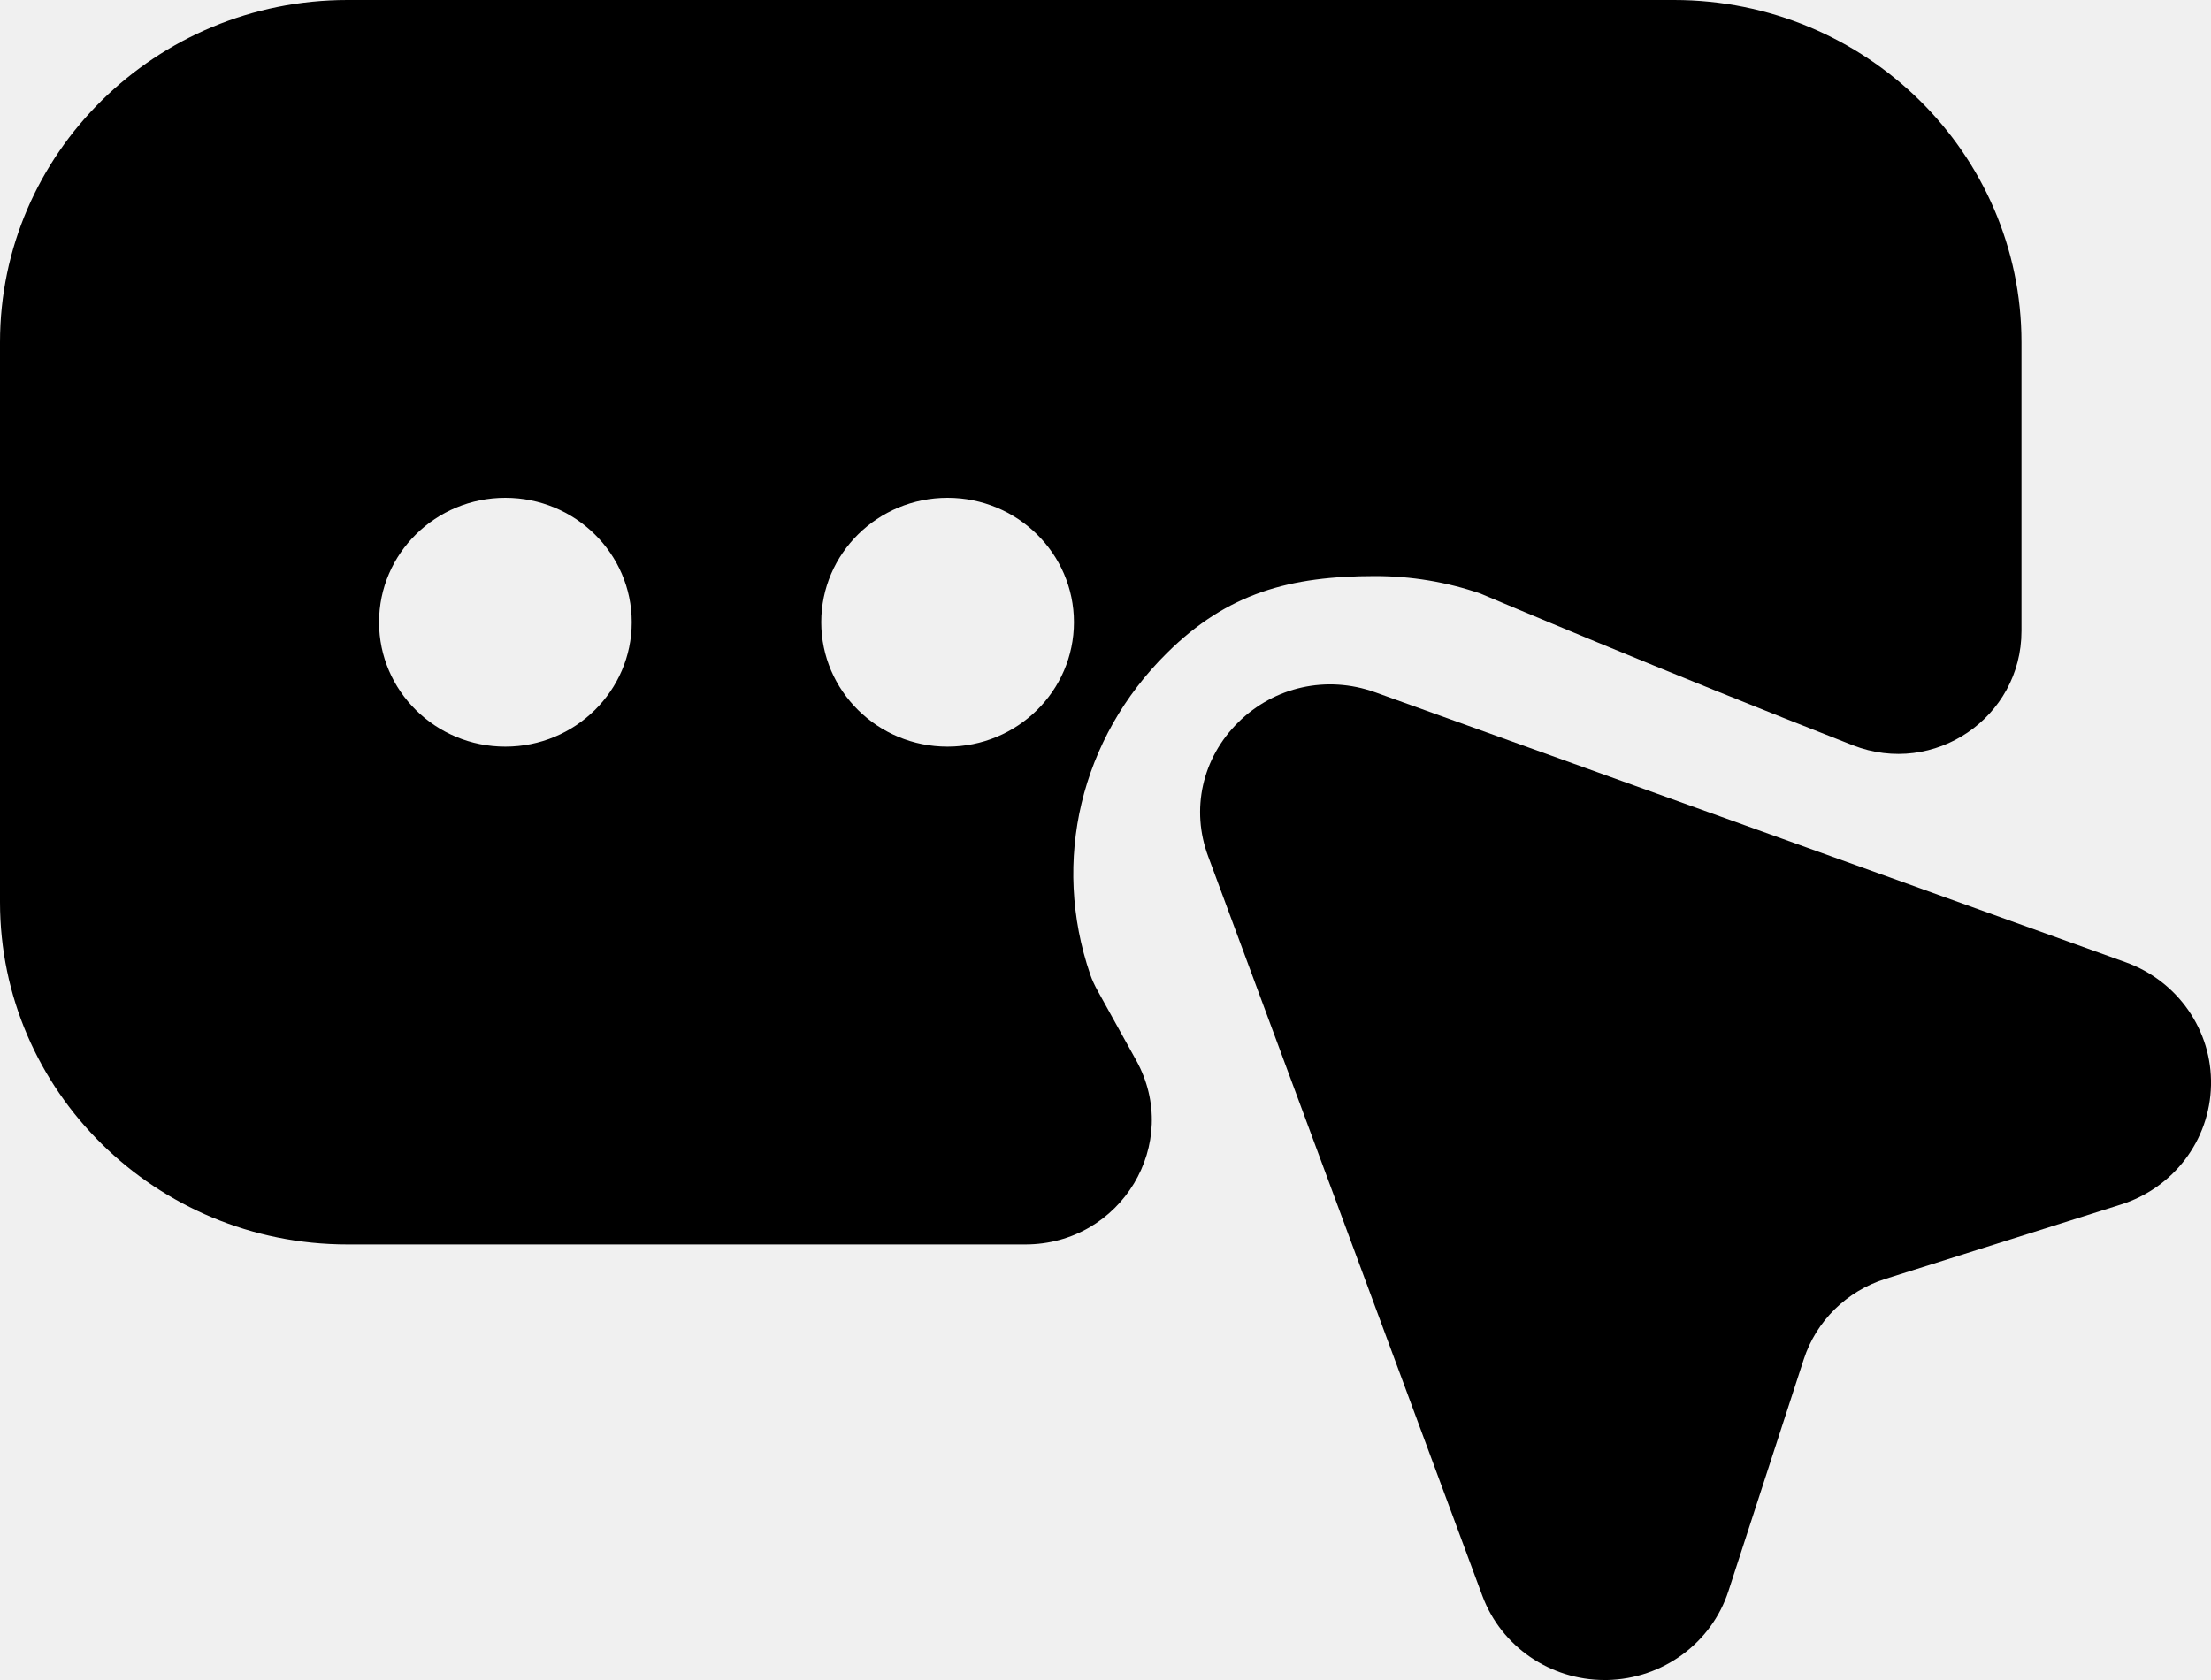
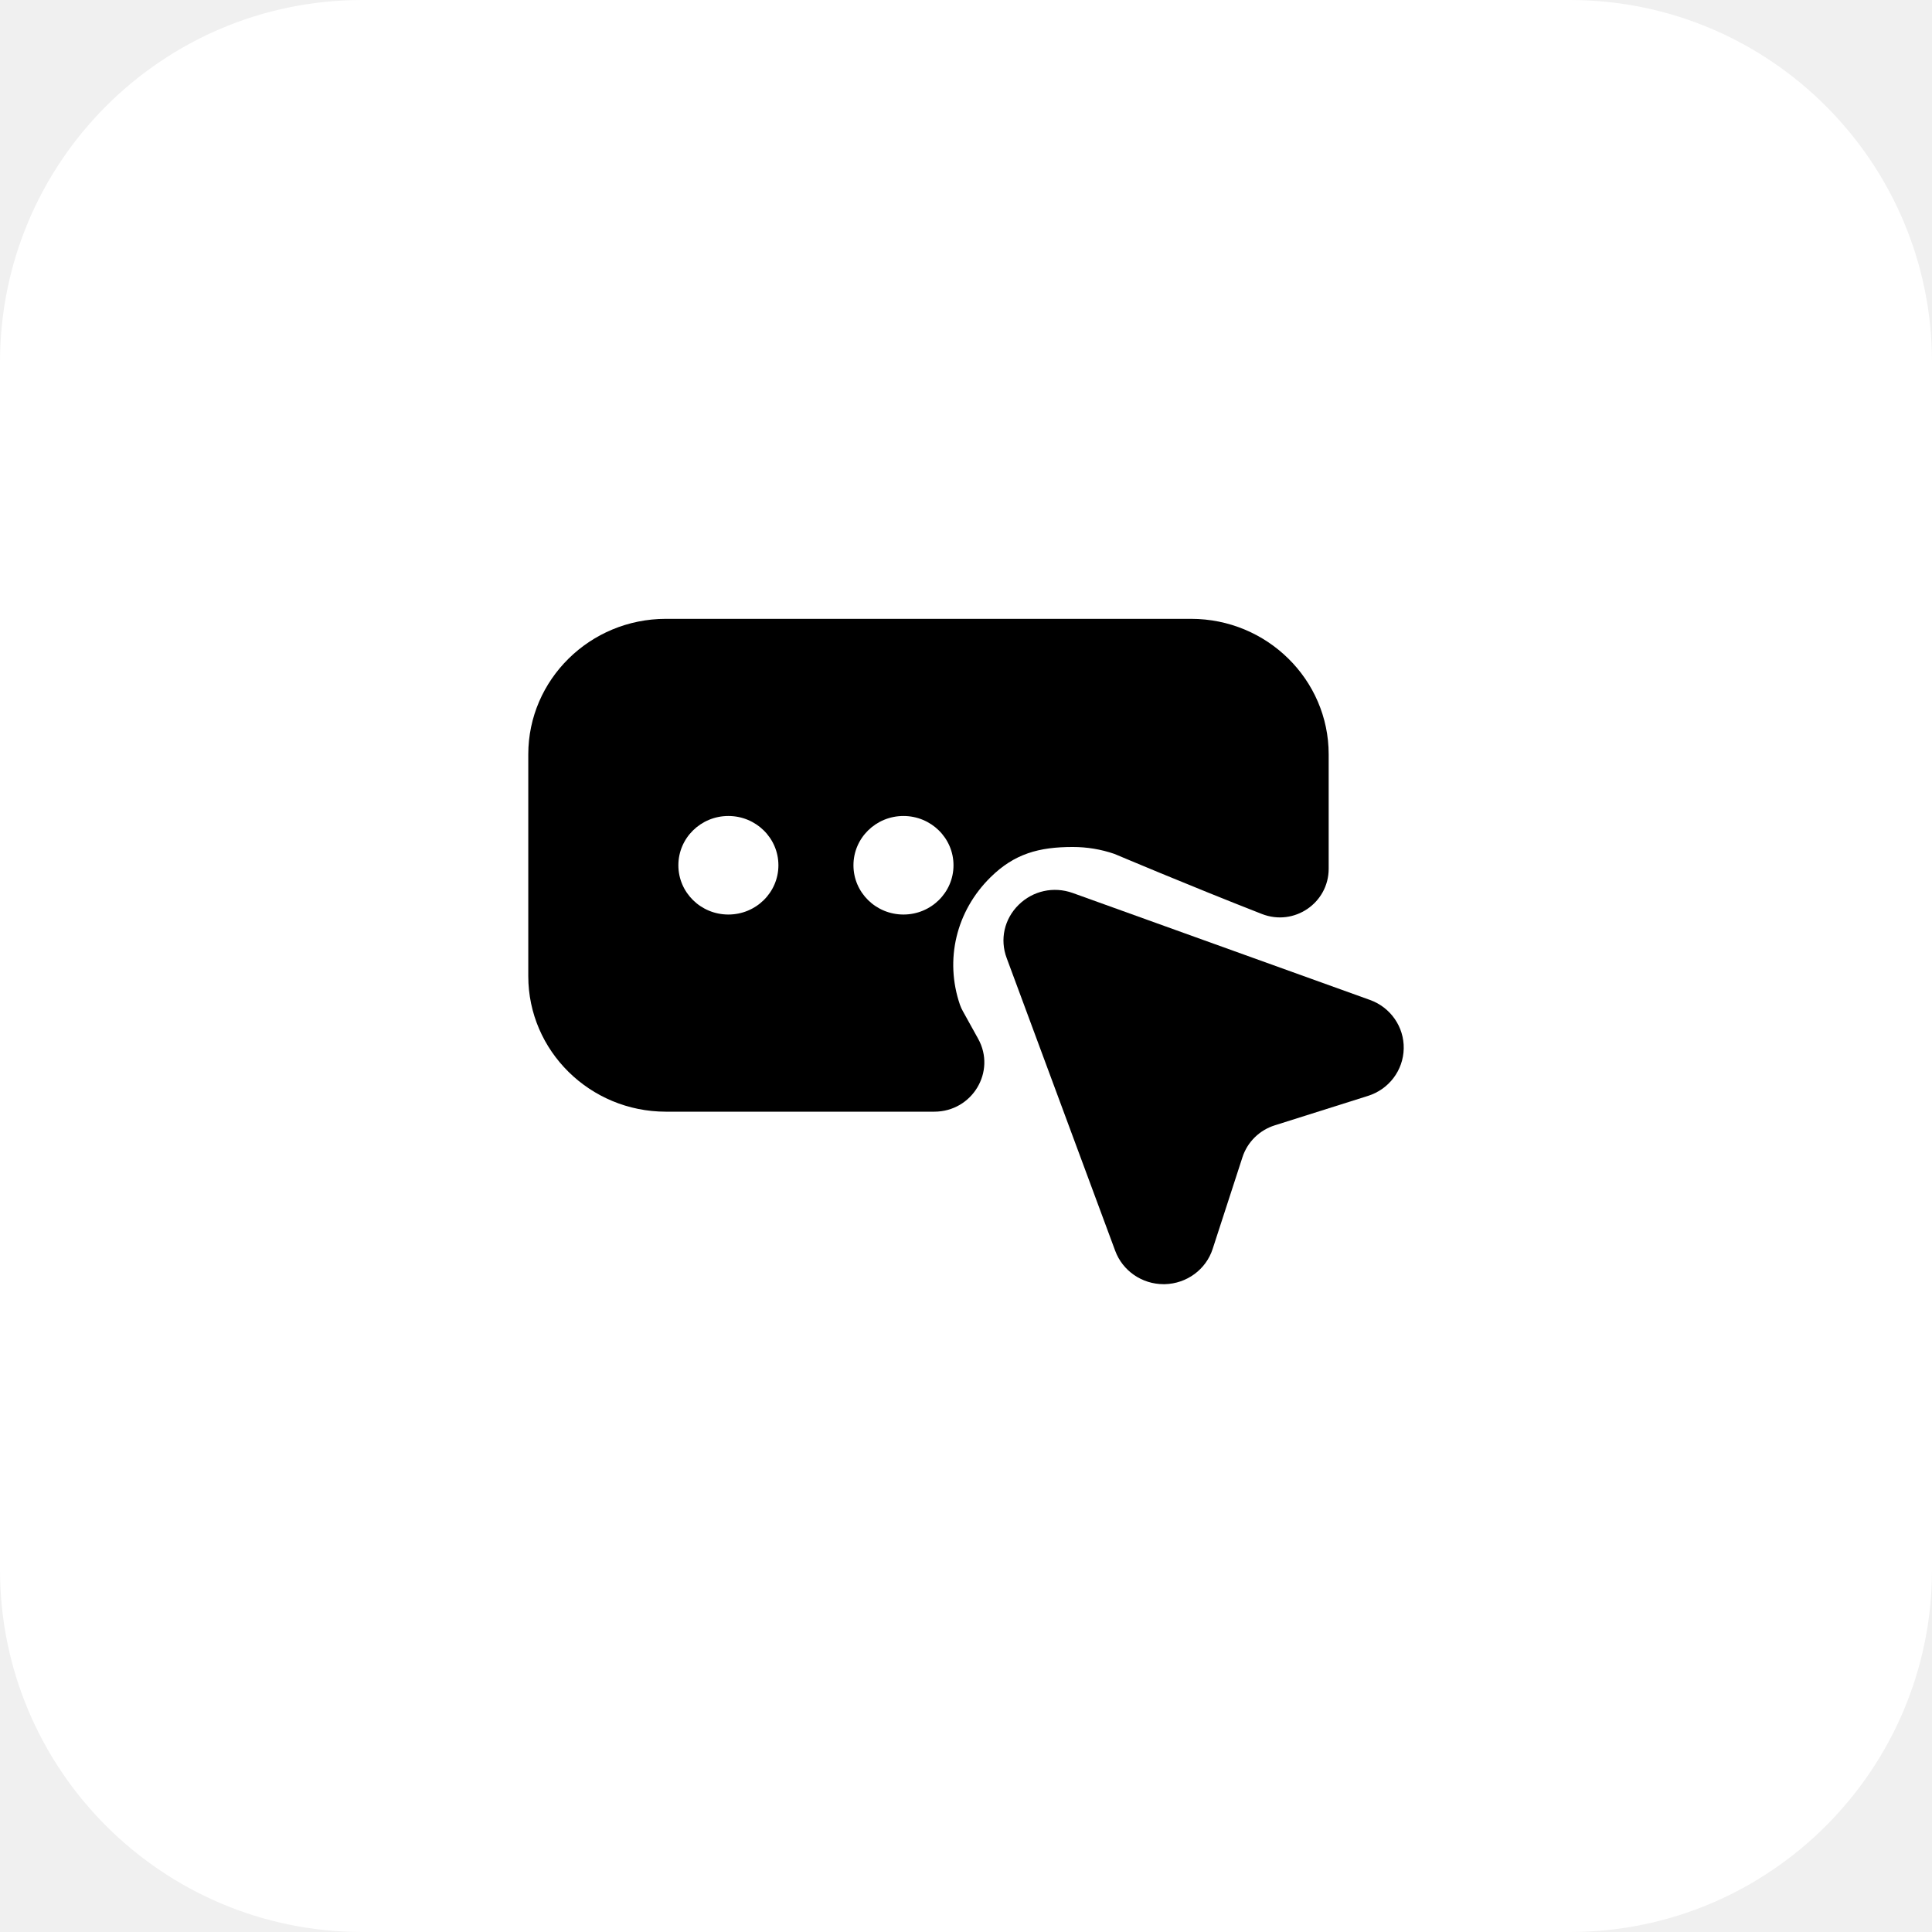
- <svg xmlns="http://www.w3.org/2000/svg" preserveAspectRatio="none" overflow="visible" style="display: block;" width="25" height="19" viewBox="0 0 25 19" fill="none">
-   <g id="Vector">
-     <path d="M24.036 10.883L15.551 7.83L15.545 7.828C15 7.634 14.409 7.766 14.001 8.169C13.592 8.573 13.462 9.156 13.662 9.688L16.762 18.05C16.975 18.621 17.527 19 18.143 19H18.175C18.803 18.986 19.354 18.581 19.544 17.993L20.395 15.374C20.535 14.941 20.88 14.601 21.32 14.463L23.974 13.625C24.576 13.438 24.987 12.895 25 12.274C25.014 11.654 24.624 11.094 24.036 10.883Z" fill="black" />
-     <path d="M12.412 11.207C12.379 11.147 12.349 11.085 12.327 11.02C11.888 9.738 12.216 8.351 13.197 7.383C13.881 6.706 14.587 6.515 15.549 6.515C15.955 6.515 16.357 6.581 16.742 6.714C16.751 6.717 18.845 7.606 20.949 8.428C21.872 8.789 22.857 8.113 22.857 7.136L22.857 3.87C22.857 1.736 21.095 0 18.928 0H3.929C1.762 0 0 1.736 0 3.87V10.204C0 12.338 1.762 14.074 3.929 14.074H11.593C12.678 14.074 13.367 12.93 12.847 11.992L12.412 11.207ZM7.143 7.037C7.143 7.814 6.503 8.444 5.714 8.444C4.925 8.444 4.286 7.814 4.286 7.037C4.286 6.26 4.925 5.63 5.714 5.63C6.503 5.63 7.143 6.26 7.143 7.037ZM12.143 7.037C12.143 7.814 11.503 8.444 10.714 8.444C9.925 8.444 9.286 7.814 9.286 7.037C9.286 6.26 9.925 5.63 10.714 5.63C11.503 5.63 12.143 6.26 12.143 7.037Z" fill="black" />
+ <svg xmlns="http://www.w3.org/2000/svg" viewBox="0 0 64 64" width="64" height="64">
+   <rect width="64" height="64" rx="12" fill="#ffffff" />
+   <g transform="translate(17.5 20.5) scale(1.16)">
+     <path d="M24.036 10.883L15.551 7.83L15.545 7.828C15 7.634 14.409 7.766 14.001 8.169C13.592 8.573 13.462 9.156 13.662 9.688L16.762 18.05C16.975 18.621 17.527 19 18.143 19H18.175C18.803 18.986 19.354 18.581 19.544 17.993L20.395 15.374C20.535 14.941 20.88 14.601 21.32 14.463L23.974 13.625C24.576 13.438 24.987 12.895 25 12.274C25.014 11.654 24.624 11.094 24.036 10.883Z" fill="#000000" />
+     <path d="M12.412 11.207C12.379 11.147 12.349 11.085 12.327 11.02C11.888 9.738 12.216 8.351 13.197 7.383C13.881 6.706 14.587 6.515 15.549 6.515C15.955 6.515 16.357 6.581 16.742 6.714C16.751 6.717 18.845 7.606 20.949 8.428C21.872 8.789 22.857 8.113 22.857 7.136L22.857 3.87C22.857 1.736 21.095 0 18.928 0H3.929C1.762 0 0 1.736 0 3.87V10.204C0 12.338 1.762 14.074 3.929 14.074H11.593C12.678 14.074 13.367 12.93 12.847 11.992L12.412 11.207ZM7.143 7.037C7.143 7.814 6.503 8.444 5.714 8.444C4.925 8.444 4.286 7.814 4.286 7.037C4.286 6.26 4.925 5.63 5.714 5.63C6.503 5.63 7.143 6.26 7.143 7.037ZM12.143 7.037C12.143 7.814 11.503 8.444 10.714 8.444C9.925 8.444 9.286 7.814 9.286 7.037C9.286 6.26 9.925 5.63 10.714 5.63C11.503 5.63 12.143 6.26 12.143 7.037Z" fill="#000000" />
  </g>
</svg>
